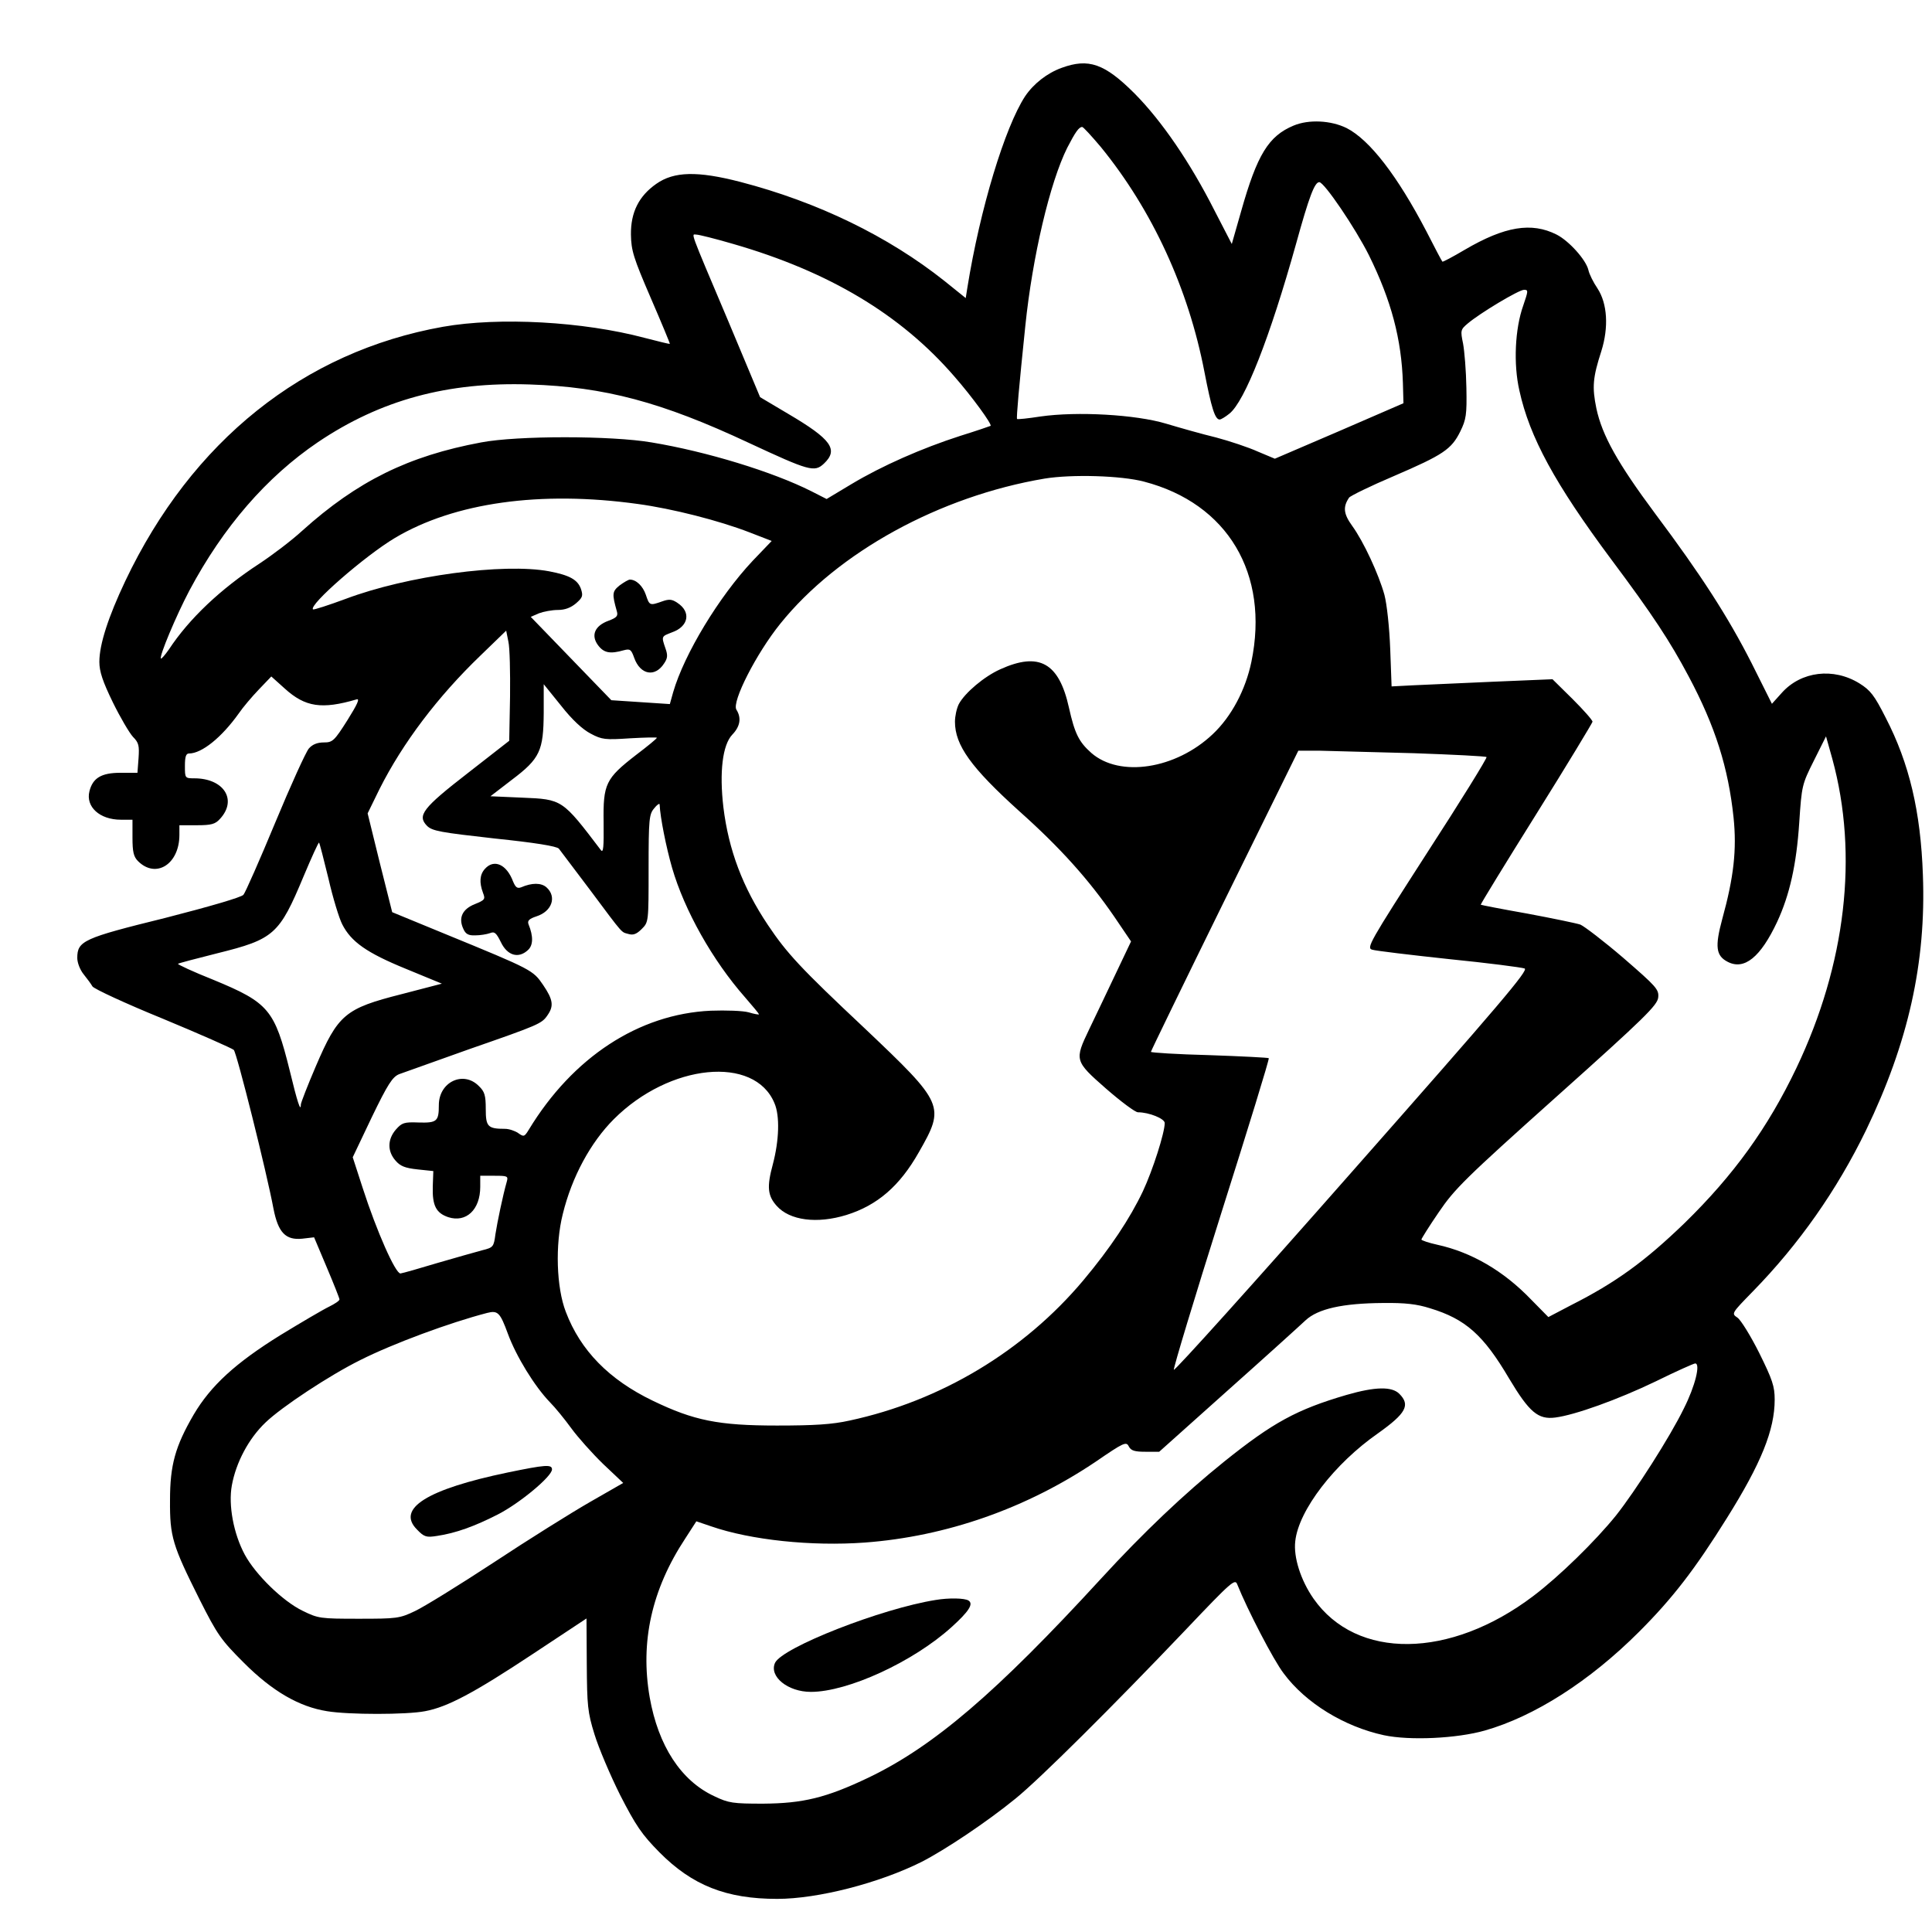
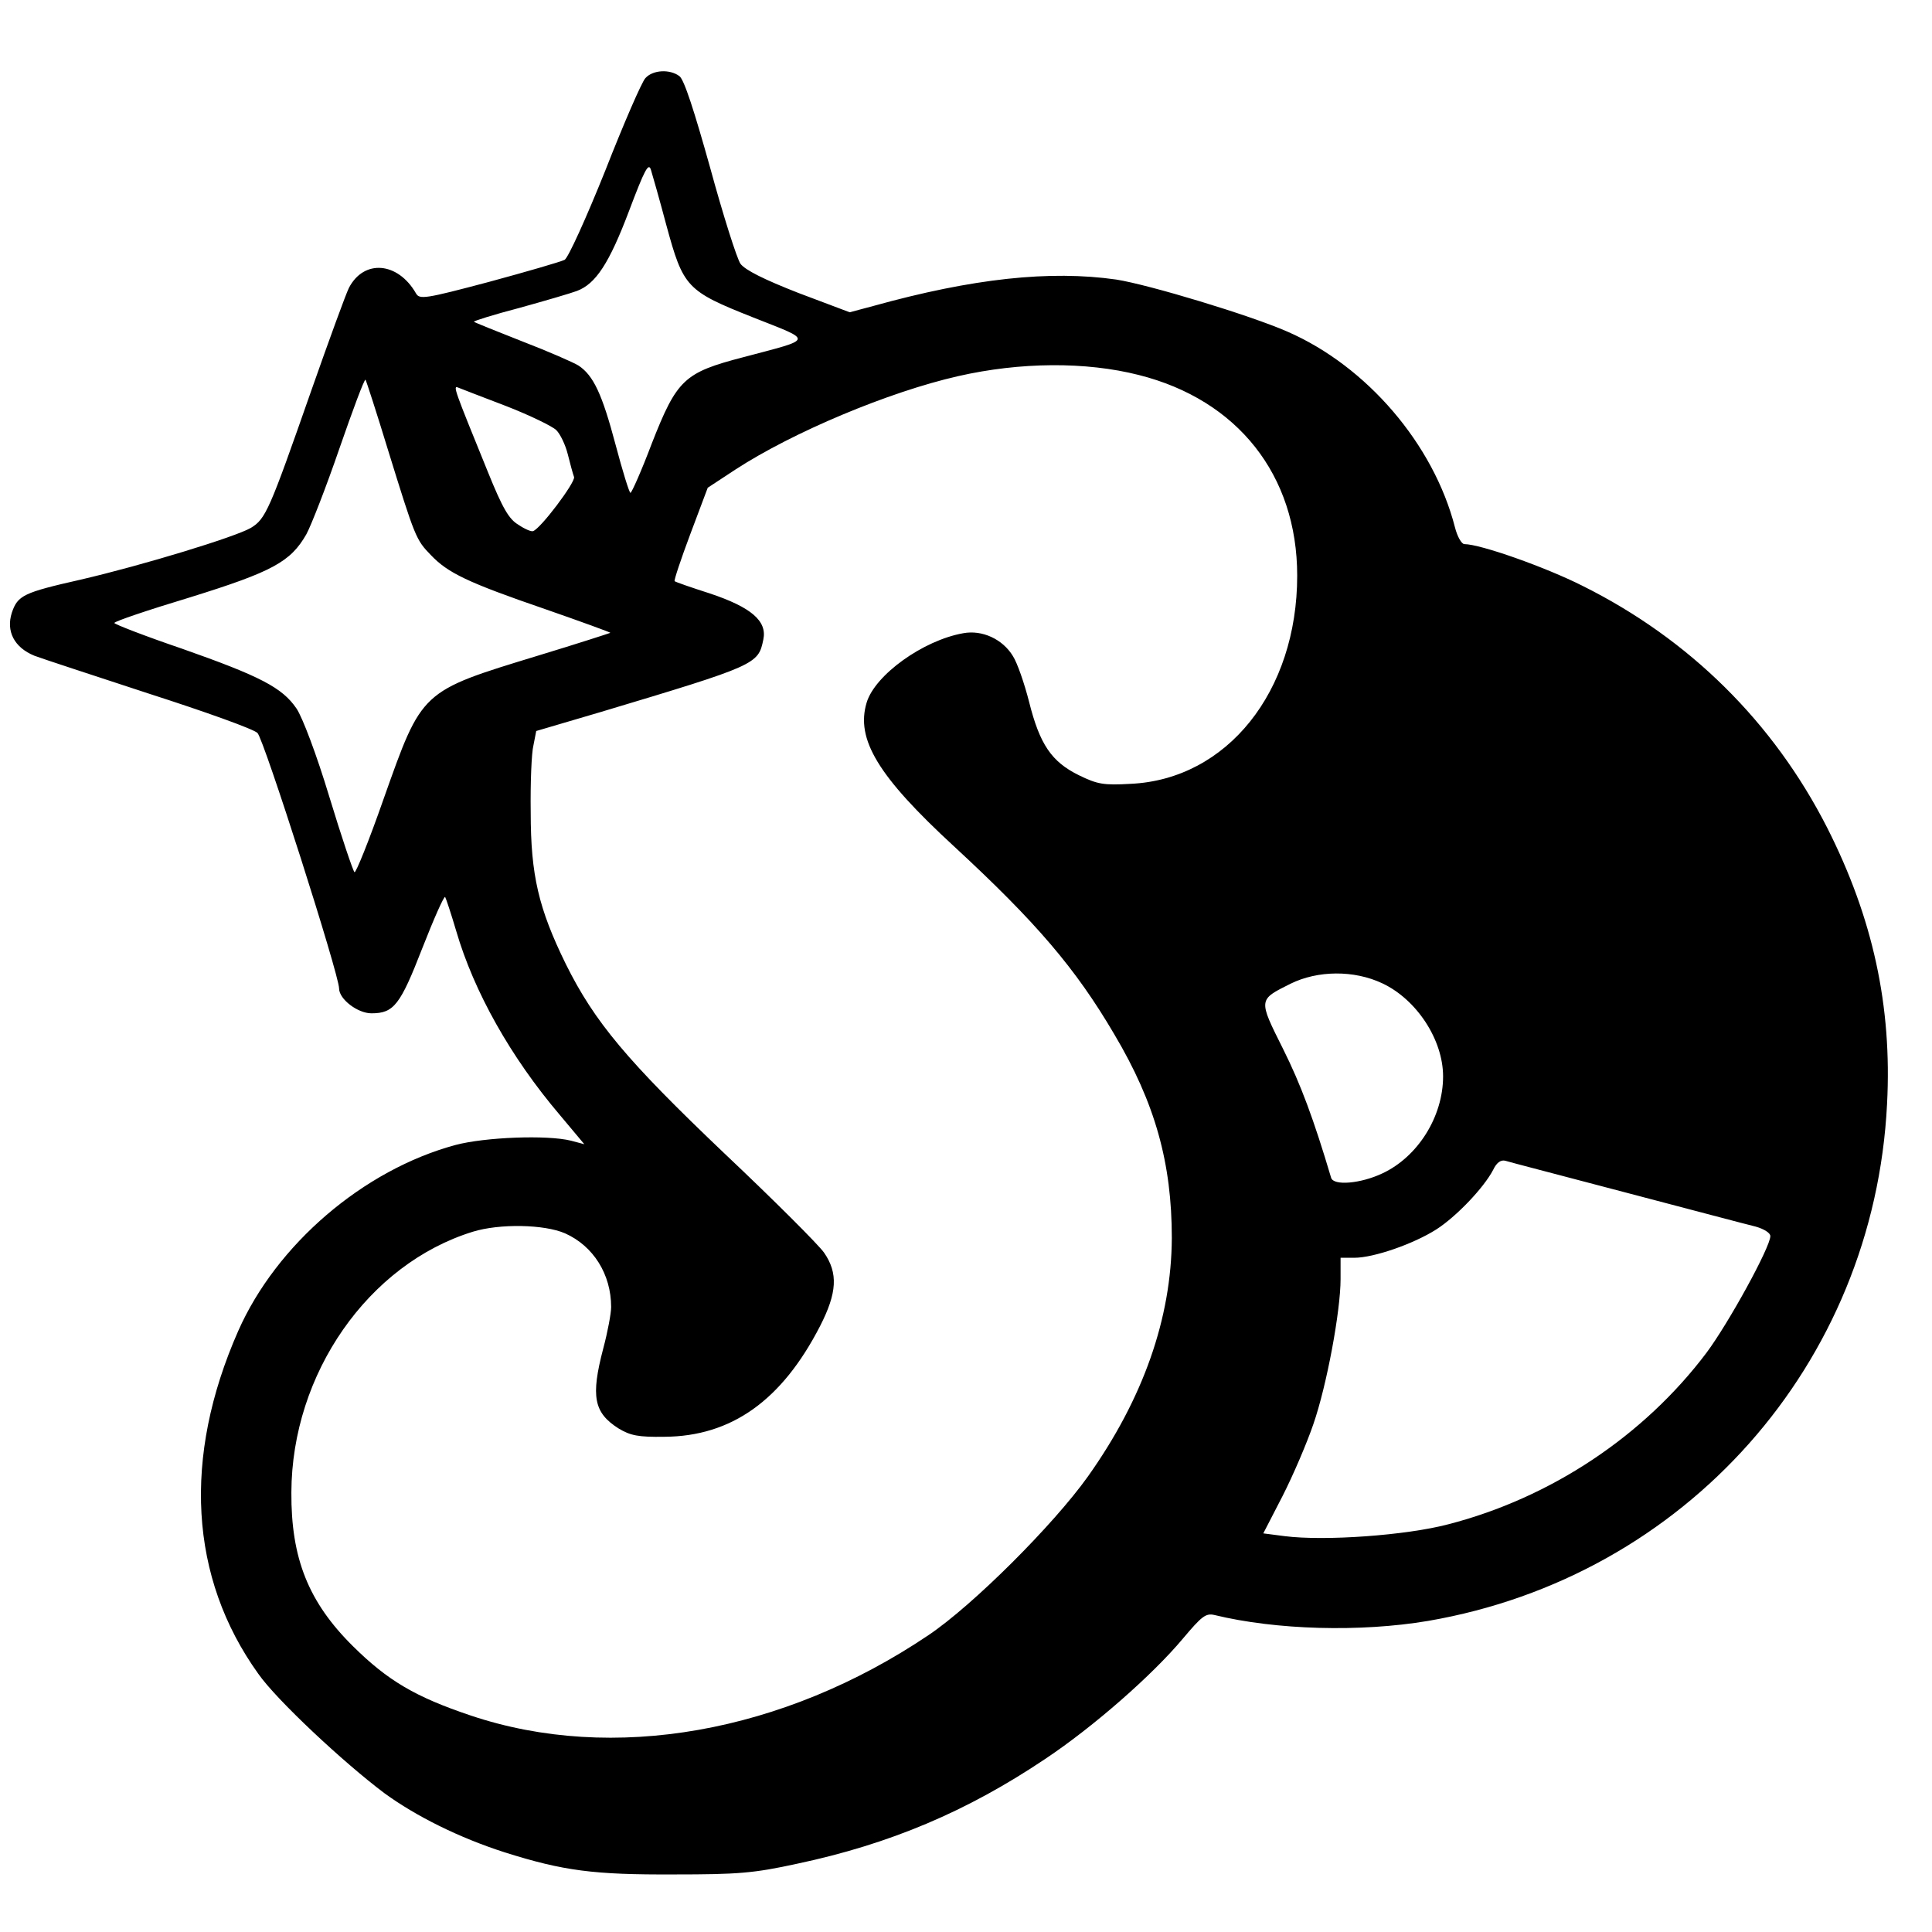
- <svg xmlns="http://www.w3.org/2000/svg" version="1.0" width="700pt" height="700pt" viewBox="0 0 700 700" preserveAspectRatio="xMidYMid meet">
-   <g transform="translate(0,700) scale(0.1,-0.1)" fill="#000000" stroke="none">
-     <path d="M3846 6754 c-52 -19 -101 -57 -132 -103 -73 -112 -163 -407 -209 -693 l-6 -38 -77 62 c-204 162 -459 286 -740 359 -155 40 -240 38 -304 -7 -63 -44 -93 -103 -92 -184 1 -58 9 -84 72 -230 39 -90 70 -165 69 -166 -1 -1 -42 9 -92 22 -222 59 -526 76 -730 40 -505 -90 -910 -414 -1151 -921 -62 -131 -94 -230 -94 -293 0 -35 12 -71 49 -147 27 -55 60 -111 73 -125 21 -21 23 -32 20 -77 l-4 -53 -62 0 c-69 0 -100 -19 -112 -67 -14 -56 37 -103 114 -103 l42 0 0 -65 c0 -51 4 -69 20 -85 65 -65 150 -11 150 95 l0 35 63 0 c53 0 67 4 84 23 64 69 14 147 -93 147 -34 0 -34 1 -34 45 0 34 4 45 15 45 46 0 118 58 180 145 15 22 48 61 73 87 l45 47 49 -44 c74 -67 134 -76 260 -39 13 4 2 -19 -33 -75 -48 -76 -54 -81 -86 -81 -23 0 -41 -7 -54 -22 -11 -13 -66 -134 -122 -269 -56 -135 -108 -253 -115 -261 -7 -9 -124 -43 -284 -84 -296 -73 -318 -83 -318 -145 0 -17 10 -43 23 -59 12 -15 27 -35 32 -44 6 -9 120 -62 255 -117 135 -56 250 -107 257 -113 11 -11 119 -442 144 -576 17 -86 44 -114 104 -108 l43 5 46 -109 c25 -59 46 -112 46 -116 0 -5 -17 -16 -37 -26 -21 -10 -101 -57 -178 -104 -161 -100 -251 -182 -313 -287 -67 -115 -86 -183 -86 -310 -1 -133 9 -164 107 -360 65 -129 78 -147 161 -230 103 -103 200 -159 301 -175 78 -13 288 -13 355 0 81 15 177 66 390 207 l195 129 1 -165 c1 -150 3 -175 28 -255 15 -49 57 -148 93 -220 57 -111 78 -142 142 -207 119 -120 242 -169 427 -169 147 0 369 57 523 134 86 44 237 145 340 229 88 71 356 338 616 611 169 178 180 187 188 165 36 -90 131 -274 168 -322 80 -108 220 -193 363 -224 94 -20 264 -12 366 17 179 51 379 178 559 358 121 121 202 226 318 412 124 198 173 319 173 429 0 48 -8 72 -56 169 -31 62 -67 120 -79 128 -22 15 -22 15 56 95 167 171 304 366 410 584 153 317 218 607 206 925 -8 229 -49 404 -135 570 -41 81 -55 99 -95 124 -94 58 -211 44 -281 -34 l-36 -40 -74 148 c-85 167 -182 318 -349 541 -136 183 -192 283 -213 381 -16 78 -13 112 18 208 27 86 22 172 -14 227 -15 22 -30 52 -33 67 -9 37 -70 105 -115 128 -91 46 -188 30 -333 -55 -44 -26 -80 -45 -81 -43 -2 2 -28 51 -58 110 -105 201 -205 331 -289 374 -57 28 -137 32 -192 9 -91 -38 -132 -105 -190 -310 l-34 -119 -62 120 c-89 176 -192 326 -290 425 -109 109 -167 129 -265 93z m142 -286 c187 -229 318 -514 376 -816 25 -129 38 -172 55 -172 5 0 20 9 35 21 56 44 147 276 242 616 47 170 67 223 84 223 18 0 131 -167 180 -265 81 -164 118 -304 123 -463 l2 -73 -233 -101 -233 -100 -62 26 c-33 15 -102 38 -151 51 -50 12 -131 35 -181 50 -110 33 -322 45 -455 26 -45 -7 -83 -11 -85 -9 -3 3 7 116 30 338 26 251 89 519 152 645 29 56 42 75 54 75 4 0 34 -33 67 -72z m-1331 -352 c346 -100 606 -255 800 -479 65 -74 139 -176 132 -180 -2 -1 -51 -18 -109 -36 -140 -45 -285 -109 -395 -175 l-90 -54 -55 28 c-141 71 -380 144 -579 177 -146 25 -487 25 -618 0 -263 -49 -448 -140 -648 -320 -38 -35 -108 -88 -155 -119 -141 -92 -255 -200 -328 -311 -14 -20 -27 -35 -29 -33 -7 7 55 155 103 246 123 231 280 412 466 538 227 153 470 219 768 209 271 -9 476 -63 794 -212 217 -101 237 -107 271 -75 54 51 28 88 -130 181 l-101 60 -116 277 c-144 340 -133 312 -115 312 9 0 69 -15 134 -34z m2862 -223 c-30 -84 -36 -212 -14 -308 37 -169 129 -338 333 -612 151 -202 213 -297 280 -423 97 -182 144 -332 163 -512 12 -116 1 -216 -41 -368 -27 -100 -23 -133 20 -155 60 -31 119 17 179 145 45 97 70 207 80 360 9 134 10 138 53 224 l44 88 23 -82 c95 -348 49 -743 -130 -1119 -104 -218 -228 -389 -405 -562 -145 -140 -250 -216 -412 -298 l-82 -43 -63 64 c-100 104 -216 171 -339 198 -32 7 -58 16 -58 19 0 3 28 48 63 99 57 84 94 121 427 419 321 287 365 331 368 359 3 29 -6 39 -126 143 -71 61 -142 115 -156 121 -15 5 -102 23 -193 40 -91 16 -167 31 -168 32 -1 2 89 149 201 328 112 179 203 330 204 335 0 6 -33 43 -72 82 l-73 72 -215 -9 c-118 -5 -249 -11 -291 -13 l-77 -4 -5 136 c-3 78 -12 162 -21 196 -21 75 -75 192 -117 250 -31 43 -34 68 -11 102 4 6 77 42 162 78 179 77 209 97 241 162 21 43 24 60 22 158 -1 61 -7 133 -12 160 -10 48 -9 51 17 73 45 38 185 122 204 122 16 0 15 -4 -3 -57z m-1374 -638 c303 -79 455 -334 389 -653 -21 -101 -72 -198 -140 -262 -134 -127 -337 -158 -440 -68 -45 40 -60 70 -81 164 -36 163 -108 203 -249 139 -58 -26 -128 -85 -150 -126 -8 -16 -14 -44 -14 -64 0 -85 58 -166 233 -324 148 -132 252 -248 344 -382 l61 -90 -58 -122 c-32 -67 -74 -156 -94 -197 -53 -111 -53 -114 61 -214 54 -47 106 -86 116 -86 40 0 97 -23 97 -39 0 -35 -43 -170 -79 -247 -47 -99 -118 -206 -216 -323 -215 -256 -516 -437 -847 -508 -63 -14 -127 -18 -263 -18 -212 0 -301 18 -450 90 -158 76 -262 182 -315 322 -34 88 -39 243 -11 354 33 135 101 260 185 344 202 202 510 232 582 58 20 -46 17 -135 -6 -222 -22 -81 -19 -113 14 -150 47 -53 146 -66 253 -33 112 35 193 105 262 227 96 168 93 175 -197 450 -232 218 -281 271 -350 374 -91 136 -142 271 -161 426 -15 128 -3 226 32 263 29 30 34 61 15 91 -17 28 72 203 159 311 209 260 578 462 958 526 98 16 277 11 360 -11z m-1834 -81 c125 -17 294 -60 405 -103 l80 -31 -69 -72 c-122 -130 -248 -338 -288 -476 l-12 -43 -106 7 -106 7 -146 151 -146 151 30 13 c16 6 47 12 68 12 26 0 47 8 66 24 24 21 26 27 18 52 -12 34 -42 50 -115 64 -166 31 -515 -16 -738 -100 -62 -23 -115 -40 -118 -38 -16 16 188 194 297 259 215 128 527 172 880 123z m-463 -698 l-3 -160 -150 -117 c-164 -127 -184 -154 -148 -191 19 -19 49 -24 245 -46 145 -15 226 -28 233 -37 5 -7 57 -75 114 -151 123 -165 111 -150 138 -158 17 -5 29 -1 48 18 25 25 25 25 25 219 0 179 2 197 20 218 10 13 20 20 20 14 2 -47 24 -156 45 -229 45 -155 147 -336 264 -469 28 -32 51 -60 51 -62 0 -2 -17 1 -37 7 -21 6 -83 8 -138 6 -261 -12 -500 -169 -659 -431 -16 -26 -18 -27 -39 -12 -12 8 -33 15 -47 15 -63 0 -70 8 -70 72 0 49 -4 63 -25 83 -56 57 -145 15 -145 -69 0 -59 -7 -65 -74 -63 -52 2 -60 -1 -82 -26 -30 -35 -31 -78 -1 -112 17 -20 34 -27 80 -32 l57 -6 -2 -56 c-2 -69 12 -96 56 -111 65 -21 116 27 116 110 l0 40 51 0 c48 0 51 -1 45 -22 -14 -49 -34 -145 -41 -190 -6 -46 -8 -48 -48 -58 -23 -6 -96 -27 -162 -46 -66 -20 -126 -37 -134 -38 -18 -1 -86 152 -137 310 l-36 111 69 145 c58 120 75 146 99 156 16 6 131 47 255 91 253 88 262 92 283 123 23 33 20 56 -16 109 -37 54 -38 55 -355 185 l-192 79 -45 179 -44 179 43 88 c84 167 211 335 366 484 l93 90 8 -40 c5 -21 7 -111 6 -199z m292 -134 c41 -22 53 -23 143 -17 53 3 97 4 97 2 0 -3 -34 -31 -75 -62 -111 -86 -120 -105 -118 -245 1 -90 -1 -112 -10 -100 -140 184 -139 184 -286 190 l-114 5 78 60 c102 77 114 105 115 243 l0 103 63 -78 c40 -51 78 -86 107 -101z m2983 -71 c142 -5 261 -11 263 -14 3 -3 -94 -160 -216 -348 -209 -325 -220 -344 -198 -350 13 -4 138 -19 278 -34 140 -14 263 -30 274 -34 15 -6 -87 -126 -625 -736 -353 -401 -644 -724 -646 -718 -2 6 75 261 172 568 97 306 175 559 172 561 -2 2 -99 7 -215 11 -117 3 -212 9 -212 12 0 3 120 250 267 549 l267 542 80 0 c45 -1 197 -5 339 -9z m-3933 -454 c16 -70 39 -145 50 -166 32 -63 88 -103 230 -161 l131 -54 -146 -38 c-205 -52 -230 -73 -311 -262 -30 -70 -54 -132 -54 -138 0 -30 -13 10 -40 122 -55 222 -76 247 -277 330 -73 29 -131 56 -128 58 2 2 66 19 142 38 206 51 225 68 313 279 29 69 54 124 56 122 2 -2 17 -60 34 -130z m3991 -1557 c129 -39 194 -97 287 -255 73 -122 105 -149 167 -141 71 9 227 65 364 131 73 36 138 65 143 65 20 0 0 -82 -41 -163 -50 -103 -177 -301 -246 -388 -75 -93 -206 -221 -300 -292 -301 -228 -640 -232 -796 -9 -46 66 -73 150 -66 208 12 112 142 281 300 391 101 72 118 102 77 143 -27 27 -87 26 -191 -4 -181 -53 -267 -100 -444 -242 -143 -115 -293 -257 -446 -424 -380 -414 -607 -608 -843 -721 -153 -73 -237 -93 -381 -94 -109 0 -125 2 -177 27 -121 56 -203 183 -234 358 -35 201 7 391 129 576 l40 62 53 -18 c144 -50 364 -73 557 -59 296 22 586 124 837 293 102 70 111 74 120 55 8 -15 21 -19 60 -19 l50 0 247 221 c137 122 264 237 283 255 45 42 134 62 281 63 80 1 123 -4 170 -19z m-3341 -92 c30 -82 97 -191 152 -248 19 -19 54 -62 78 -95 24 -33 76 -91 115 -129 l73 -69 -122 -70 c-66 -38 -223 -136 -347 -218 -125 -82 -253 -161 -285 -176 -56 -27 -67 -28 -204 -28 -140 0 -147 1 -204 29 -72 35 -170 131 -209 203 -41 76 -60 180 -47 251 15 83 61 170 122 228 58 56 232 171 343 226 119 60 325 136 460 171 39 10 47 1 75 -75z" />
-     <path d="M2245 4879 c-27 -22 -28 -30 -10 -94 5 -17 -1 -23 -30 -34 -50 -18 -65 -53 -38 -89 21 -28 44 -32 93 -18 23 6 27 3 38 -28 22 -61 75 -71 108 -20 13 19 14 30 5 55 -15 44 -15 43 24 58 60 21 70 74 19 107 -19 13 -30 14 -55 5 -45 -16 -46 -15 -59 24 -11 32 -35 55 -58 55 -5 0 -22 -10 -37 -21z" />
-     <path d="M1757 3852 c-19 -21 -21 -49 -7 -87 9 -23 7 -26 -30 -41 -45 -18 -60 -50 -41 -90 8 -18 18 -24 43 -23 18 0 42 4 53 8 17 7 23 1 40 -33 23 -48 63 -60 97 -29 20 17 21 50 3 94 -5 13 2 20 29 29 56 18 74 71 36 105 -19 17 -53 17 -92 0 -14 -5 -20 0 -29 21 -23 62 -69 83 -102 46z" />
-     <path d="M3390 1203 c-196 -31 -556 -172 -582 -228 -22 -49 46 -105 130 -105 134 0 371 109 510 235 63 57 80 84 61 96 -14 9 -72 10 -119 2z" />
-     <path d="M1840 1665 c-293 -61 -405 -131 -329 -207 26 -27 34 -29 72 -23 68 10 137 35 221 78 80 41 196 138 196 163 0 19 -24 17 -160 -11z" />
+ <svg xmlns="http://www.w3.org/2000/svg" version="1.0" width="490pt" height="490pt" viewBox="0 0 490 490" preserveAspectRatio="xMidYMid meet">
+   <g transform="translate(0,490) scale(0.1,-0.1)" fill="#000000" stroke="none">
+     <path d="M1637 4702 c-9 -9 -55 -115 -102 -235 -49 -122 -94 -221 -103 -226 -10 -5 -96 -30 -192 -56 -162 -43 -176 -45 -185 -29 -46 80 -132 87 -170 14 -8 -16 -51 -134 -96 -262 -106 -303 -115 -324 -153 -347 -40 -23 -272 -94 -431 -131 -146 -33 -160 -40 -175 -84 -15 -47 6 -88 57 -109 21 -8 153 -51 293 -97 140 -45 263 -89 273 -99 16 -15 207 -613 207 -648 0 -27 47 -63 82 -63 57 0 73 21 129 165 29 74 55 133 58 130 2 -3 15 -42 28 -86 45 -154 138 -320 263 -467 l62 -74 -34 9 c-60 15 -218 9 -293 -11 -233 -63 -454 -252 -551 -472 -141 -320 -124 -625 51 -869 46 -66 216 -225 320 -303 81 -59 190 -113 305 -150 149 -47 226 -57 430 -56 161 0 201 3 311 27 236 50 432 133 630 266 123 82 272 213 349 305 48 57 58 65 80 60 156 -38 370 -44 542 -15 652 112 1131 651 1164 1311 13 248 -36 472 -152 701 -136 267 -349 478 -620 613 -95 48 -260 106 -300 106 -7 0 -18 19 -24 43 -54 210 -223 408 -425 496 -96 42 -351 119 -434 132 -168 24 -364 3 -616 -67 l-60 -16 -130 49 c-87 34 -135 58 -147 74 -9 13 -44 123 -77 244 -40 143 -66 224 -78 232 -24 18 -67 16 -86 -5z m53 -373 c43 -158 51 -167 220 -234 154 -61 156 -53 -25 -101 -150 -39 -168 -56 -232 -219 -26 -69 -51 -125 -54 -125 -3 0 -20 55 -38 123 -34 128 -56 175 -94 200 -13 8 -77 36 -142 61 -66 26 -121 48 -123 50 -1 2 50 18 115 35 65 18 130 37 146 43 48 18 82 70 132 202 40 106 50 125 56 105 4 -13 22 -76 39 -140z m1198 -380 c251 -63 402 -254 402 -509 0 -294 -178 -517 -423 -528 -68 -4 -84 -1 -131 22 -69 34 -99 78 -126 186 -12 47 -30 99 -41 116 -26 43 -78 67 -126 58 -102 -18 -224 -106 -245 -176 -28 -93 29 -187 221 -364 209 -193 309 -310 407 -477 104 -175 146 -327 146 -517 -1 -204 -73 -408 -213 -605 -87 -122 -291 -326 -404 -402 -368 -248 -801 -325 -1161 -204 -140 47 -210 88 -299 176 -113 112 -157 223 -156 390 1 301 195 579 460 661 68 21 181 19 234 -4 72 -32 117 -104 117 -187 0 -16 -9 -64 -20 -105 -32 -122 -24 -163 39 -203 30 -18 50 -22 116 -21 170 1 298 92 395 281 43 84 46 134 10 186 -14 20 -127 133 -252 251 -248 236 -330 334 -403 481 -69 141 -89 225 -89 385 -1 74 2 151 7 170 l7 36 163 48 c397 119 400 121 413 184 10 47 -31 82 -136 117 -47 15 -87 29 -89 31 -2 2 16 56 40 120 l44 117 70 46 c146 95 389 197 565 237 158 36 324 37 458 3z m-1904 -190 c69 -223 71 -228 109 -267 43 -45 92 -69 290 -137 92 -32 166 -59 165 -60 -2 -1 -85 -28 -184 -58 -298 -91 -293 -87 -391 -363 -37 -106 -71 -190 -74 -186 -4 4 -33 90 -64 192 -32 106 -68 201 -83 223 -36 53 -92 82 -291 152 -94 32 -171 62 -171 65 0 4 86 33 192 65 209 65 255 90 295 160 12 22 50 119 84 218 34 98 63 176 66 174 2 -3 28 -83 57 -178z m300 111 c59 -23 117 -51 127 -61 10 -10 23 -37 29 -61 6 -24 13 -50 16 -58 3 -14 -85 -131 -104 -137 -4 -2 -21 5 -37 16 -24 14 -40 41 -78 135 -85 209 -89 219 -75 213 7 -3 62 -24 122 -47z m2222 -1464 c87 -41 154 -143 154 -236 0 -102 -64 -204 -154 -246 -55 -26 -124 -32 -130 -11 -44 148 -77 237 -122 327 -63 126 -63 124 19 165 69 34 161 35 233 1z m619 -531 c160 -42 307 -81 328 -86 21 -6 37 -16 37 -24 0 -28 -106 -221 -162 -296 -159 -211 -395 -368 -655 -435 -106 -28 -313 -43 -415 -30 l-54 7 49 95 c27 53 62 135 78 182 34 98 69 287 69 368 l0 54 35 0 c49 0 150 35 208 72 50 32 120 105 144 151 9 19 20 26 31 23 9 -3 148 -39 307 -81z" />
  </g>
</svg>
